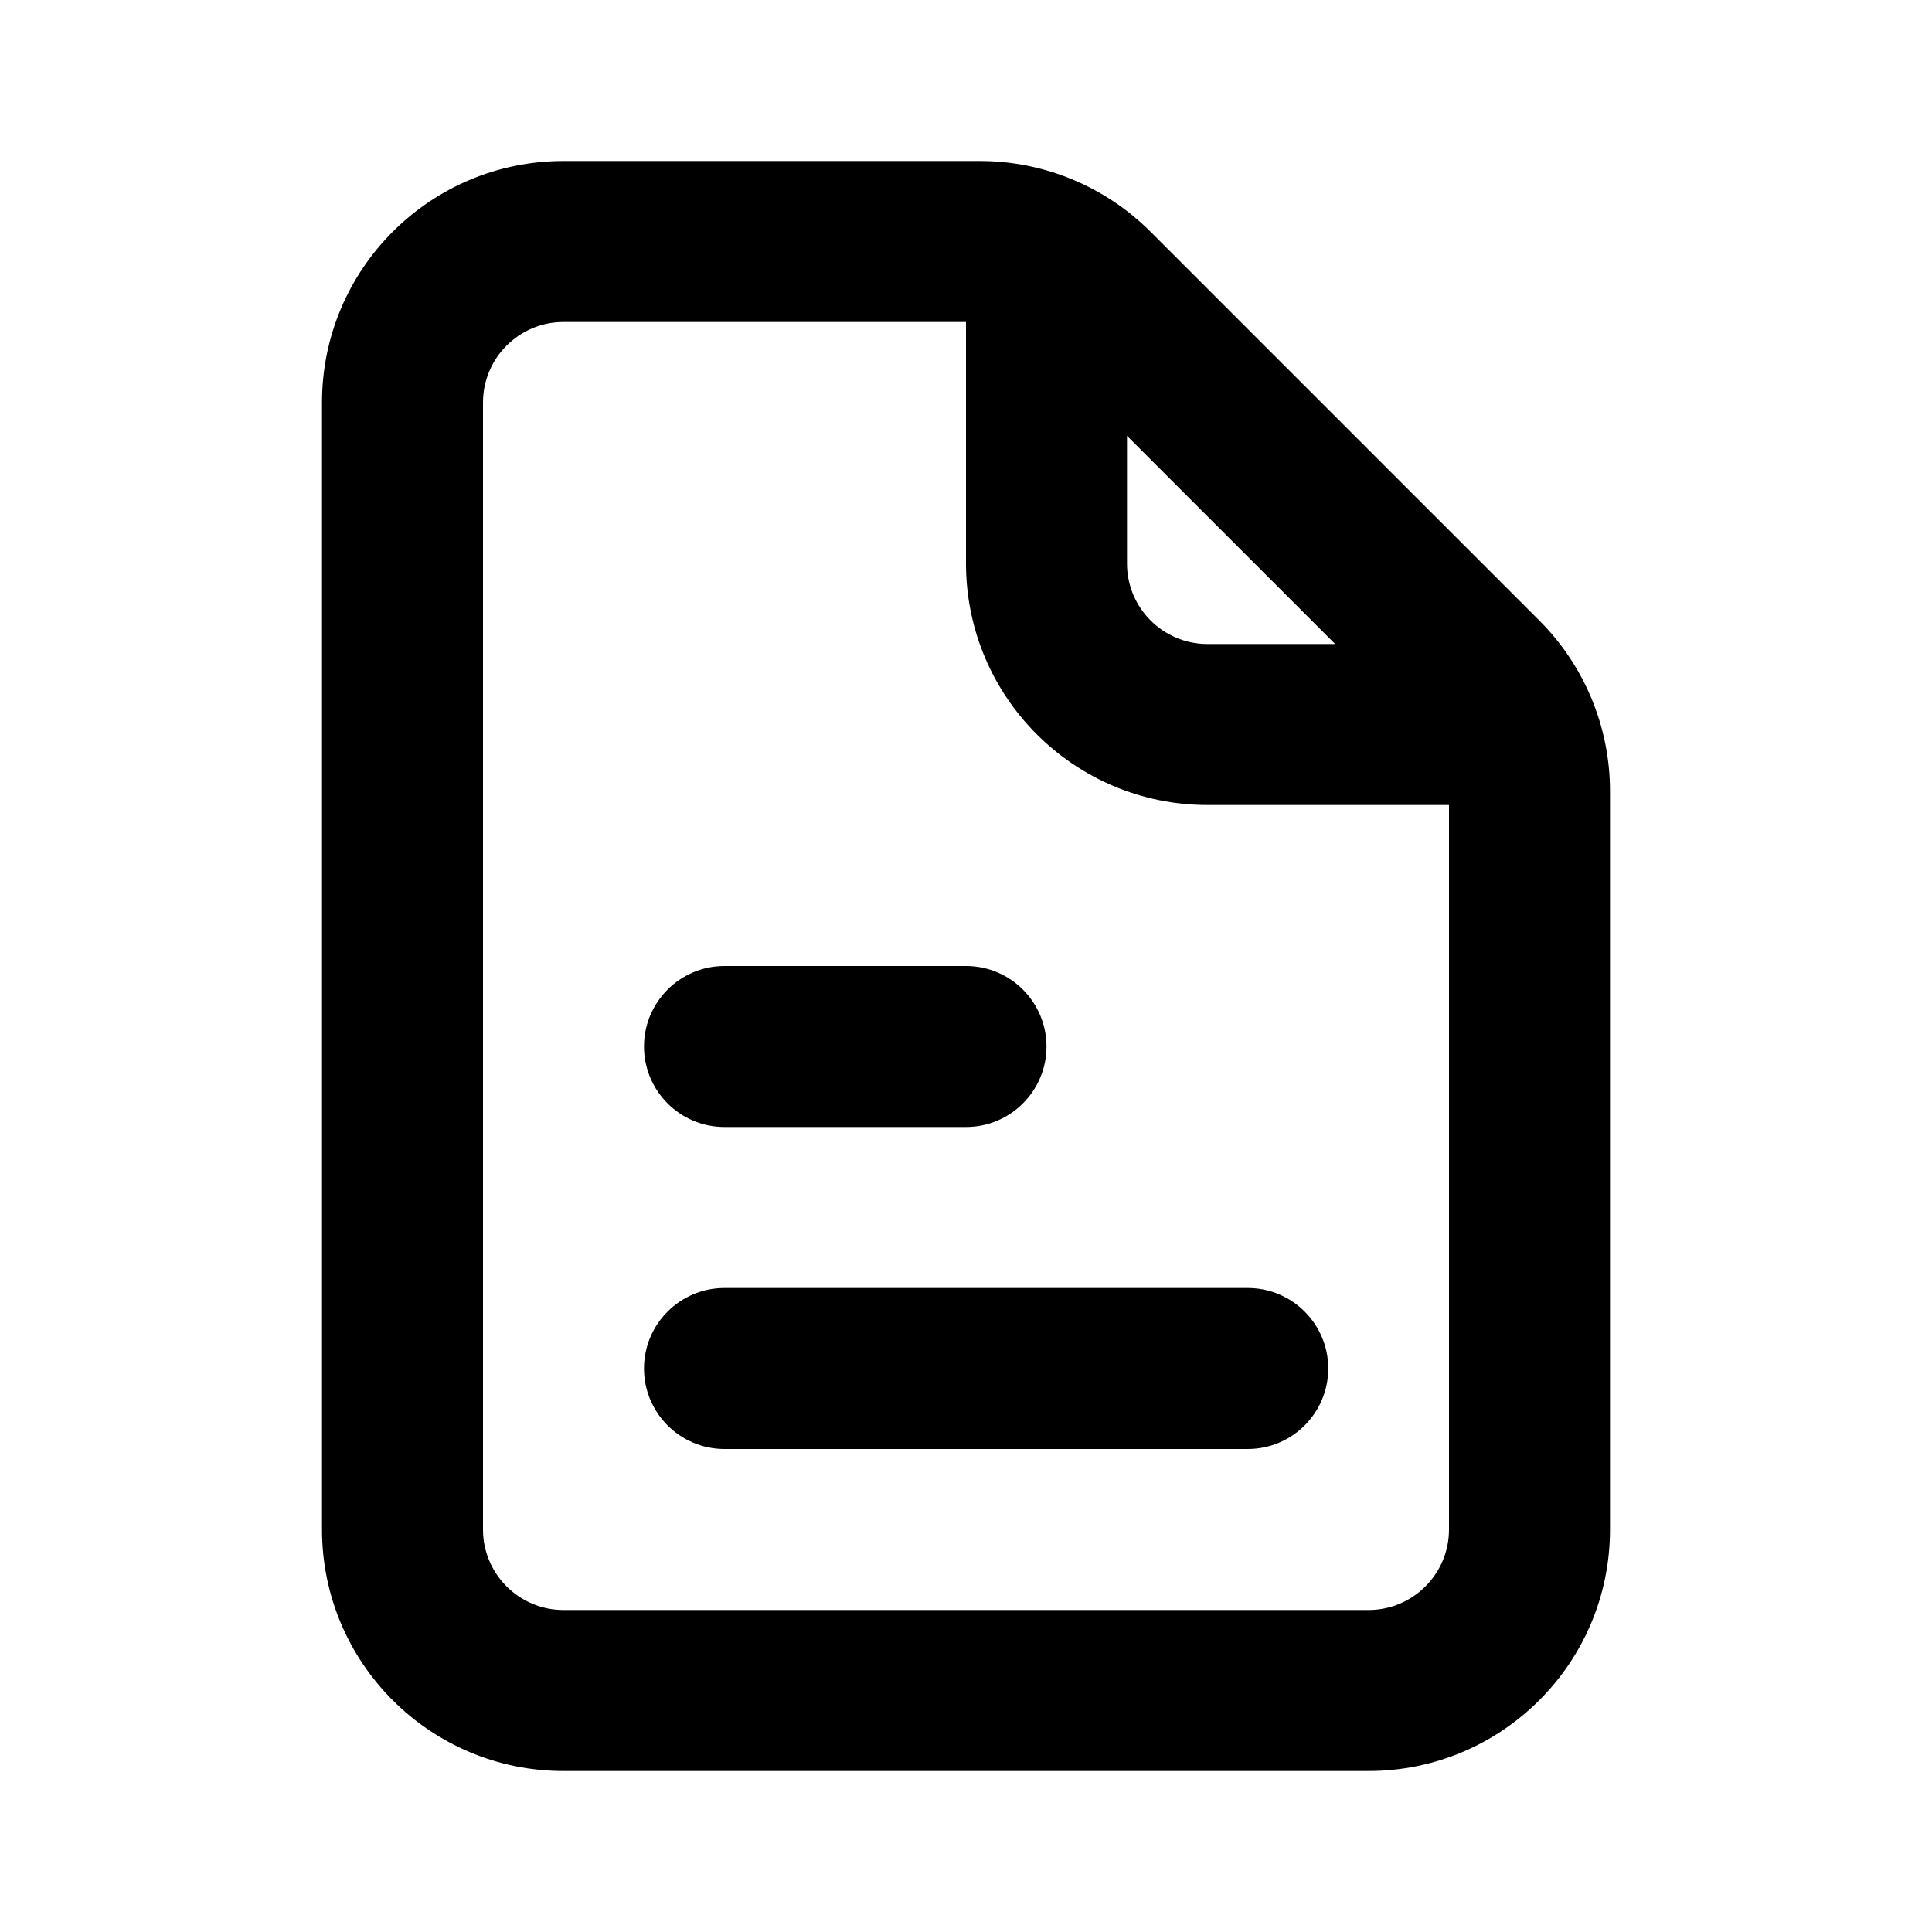
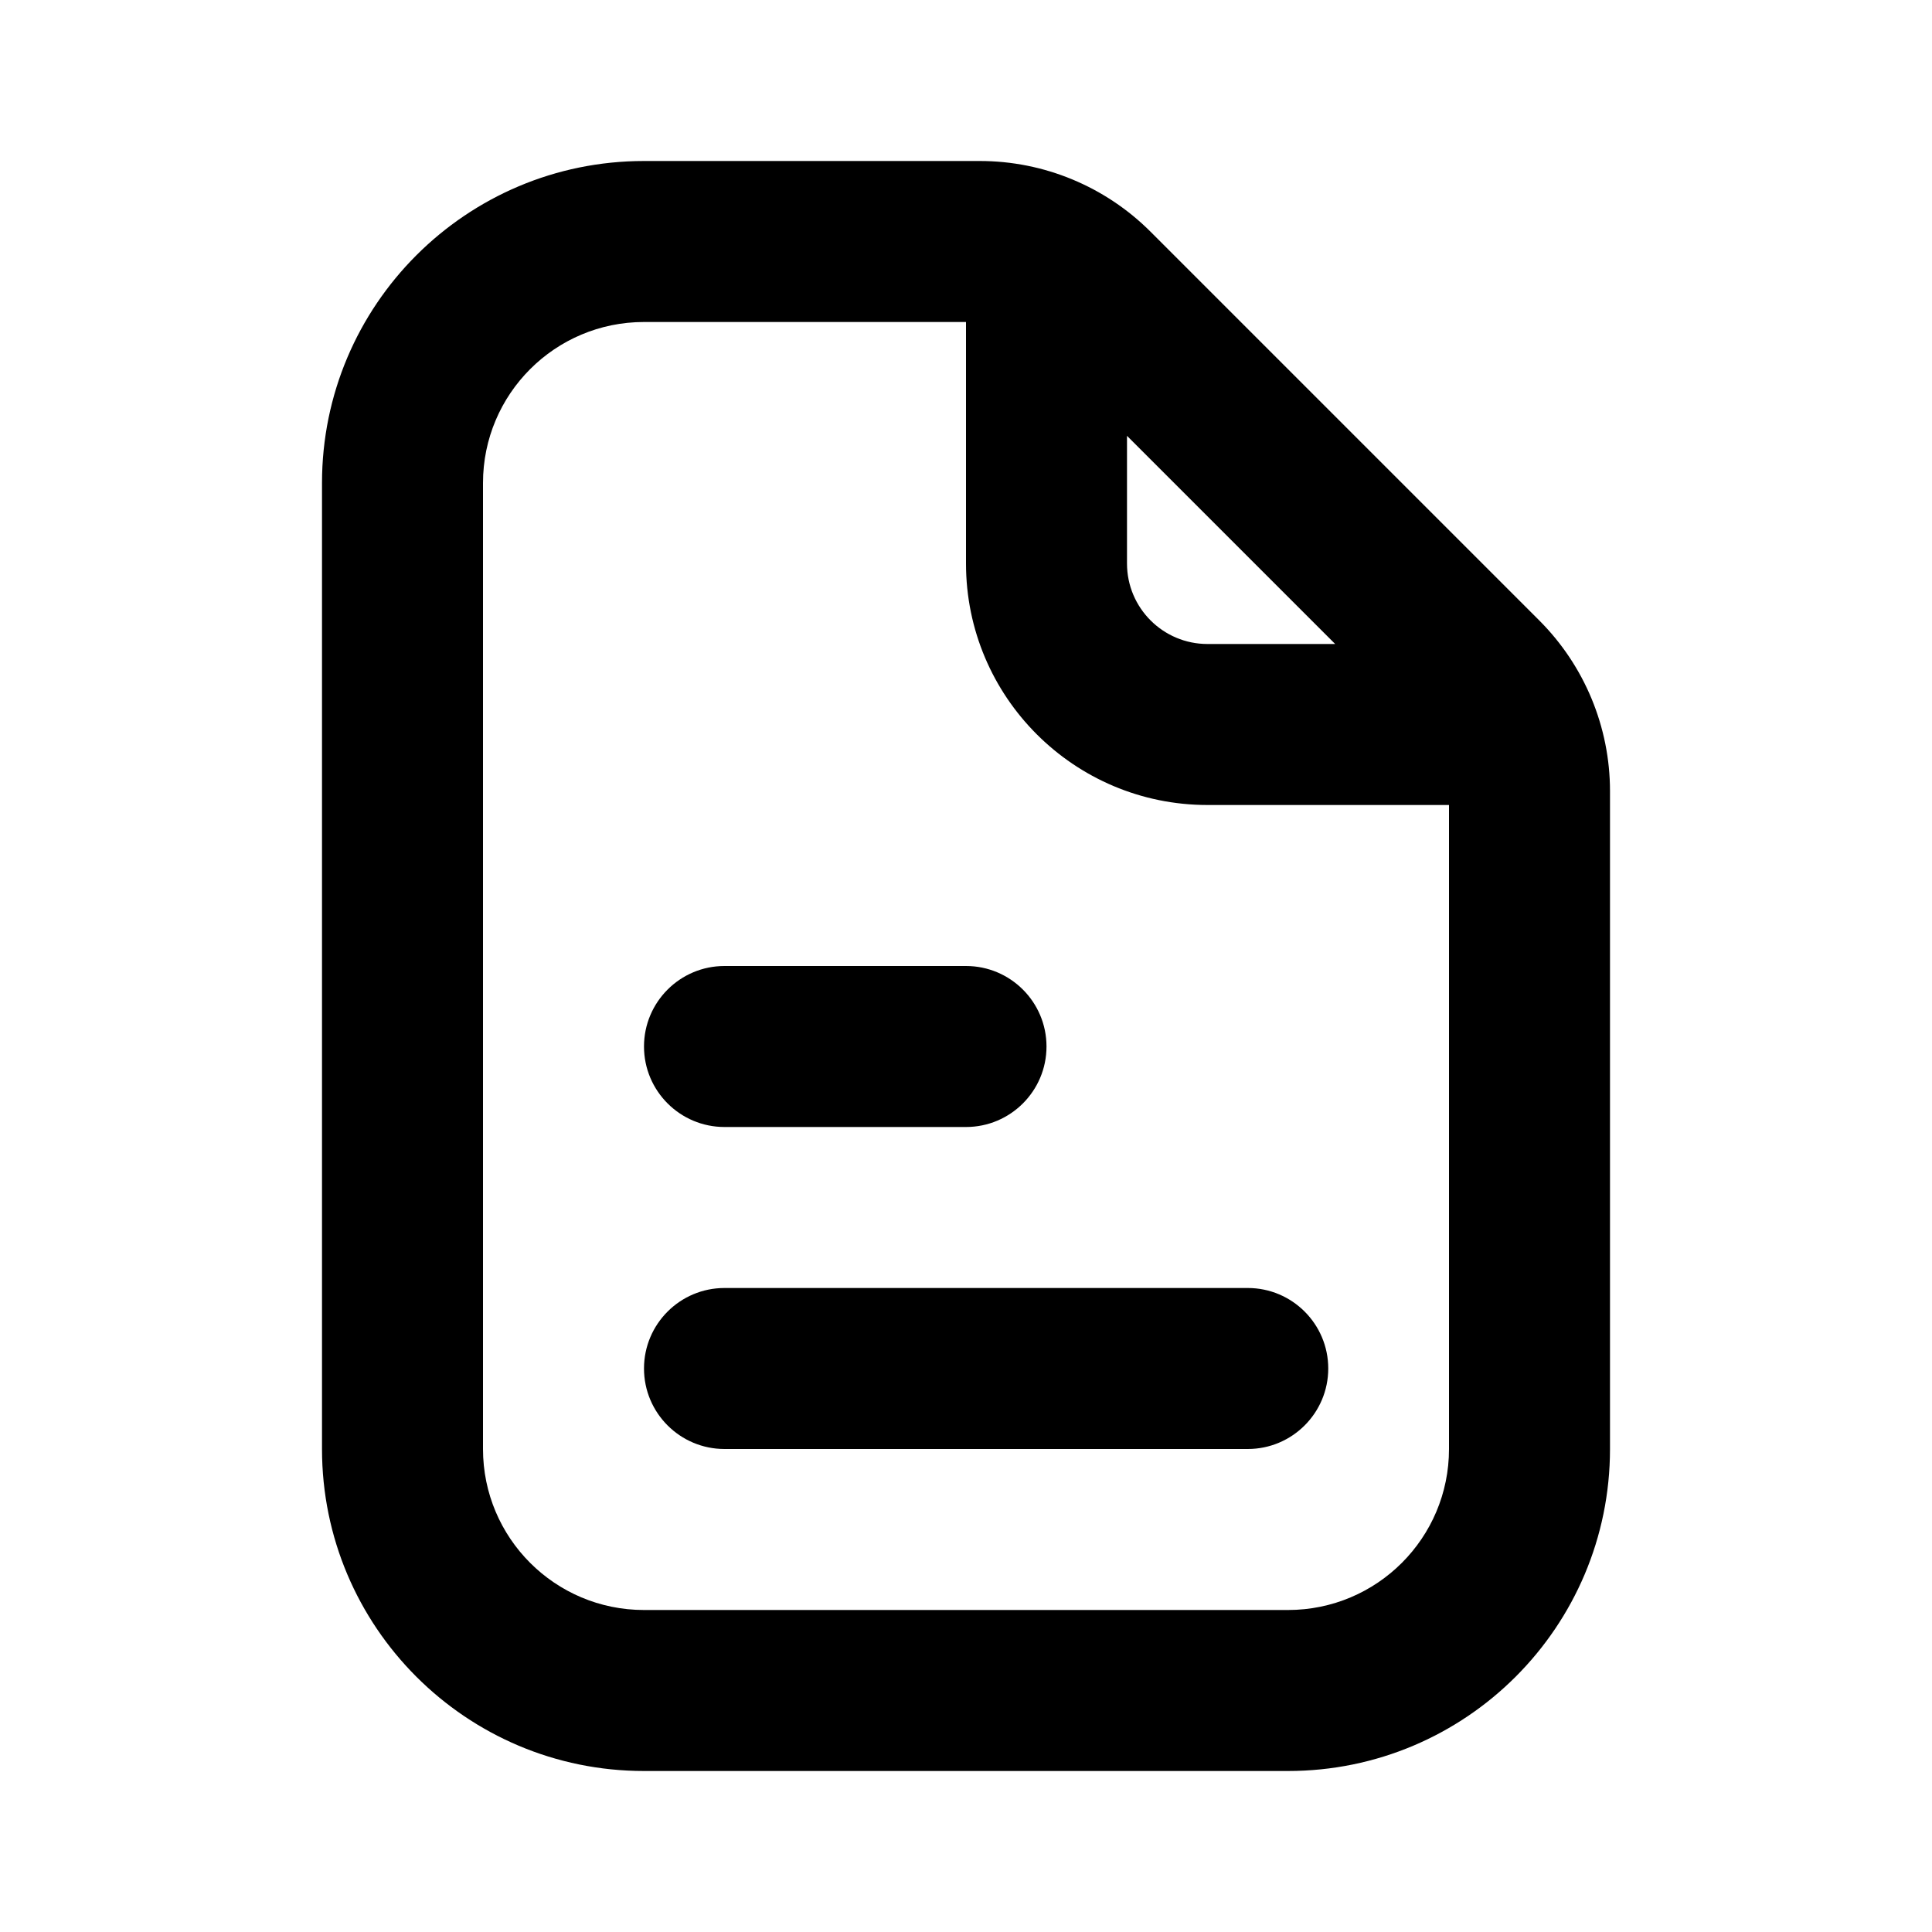
<svg xmlns="http://www.w3.org/2000/svg" width="24" height="24" viewBox="0 0 24 24" fill="none">
-   <path d="M4 19V5C4 3.343 5.343 2 7 2H12.172C12.967 2 13.73 2.316 14.293 2.879L19.121 7.707C19.684 8.27 20 9.033 20 9.828V19C20 20.657 18.657 22 17 22H7C5.343 22 4 20.657 4 19ZM15.5 16C16.052 16 16.5 16.448 16.5 17C16.5 17.552 16.052 18 15.5 18H9C8.448 18 8 17.552 8 17C8 16.448 8.448 16 9 16H15.5ZM12 12C12.552 12 13 12.448 13 13C13 13.552 12.552 14 12 14H9C8.448 14 8 13.552 8 13C8 12.448 8.448 12 9 12H12ZM14 7C14 7.552 14.448 8 15 8H16.586L14 5.414V7ZM6 19C6 19.552 6.448 20 7 20H17C17.552 20 18 19.552 18 19V10H15C13.343 10 12 8.657 12 7V4H7C6.448 4 6 4.448 6 5V19Z" fill="black" style="fill:black;fill-opacity:1;" />
+   <path d="M15.5 16C16.052 16 16.5 16.448 16.5 17C16.5 17.552 16.052 18 15.5 18H9C8.448 18 8 17.552 8 17C8 16.448 8.448 16 9 16H15.5Z" fill="black" style="fill:black;fill-opacity:1;" />
+   <path d="M12 12C12.552 12 13 12.448 13 13C13 13.552 12.552 14 12 14H9C8.448 14 8 13.552 8 13C8 12.448 8.448 12 9 12H12Z" fill="black" style="fill:black;fill-opacity:1;" />
+   <path fill-rule="evenodd" clip-rule="evenodd" d="M12.172 2C12.967 2 13.73 2.316 14.293 2.879L19.121 7.707C19.684 8.27 20 9.033 20 9.828V18C20 20.209 18.209 22 16 22H8C5.791 22 4 20.209 4 18V6C4 3.791 5.791 2 8 2H12.172ZM8 4C6.895 4 6 4.895 6 6V18C6 19.105 6.895 20 8 20H16C17.105 20 18 19.105 18 18V10H15C13.343 10 12 8.657 12 7V4H8ZM14 7C14 7.552 14.448 8 15 8H16.586L14 5.414V7Z" fill="black" style="fill:black;fill-opacity:1;" />
</svg>
